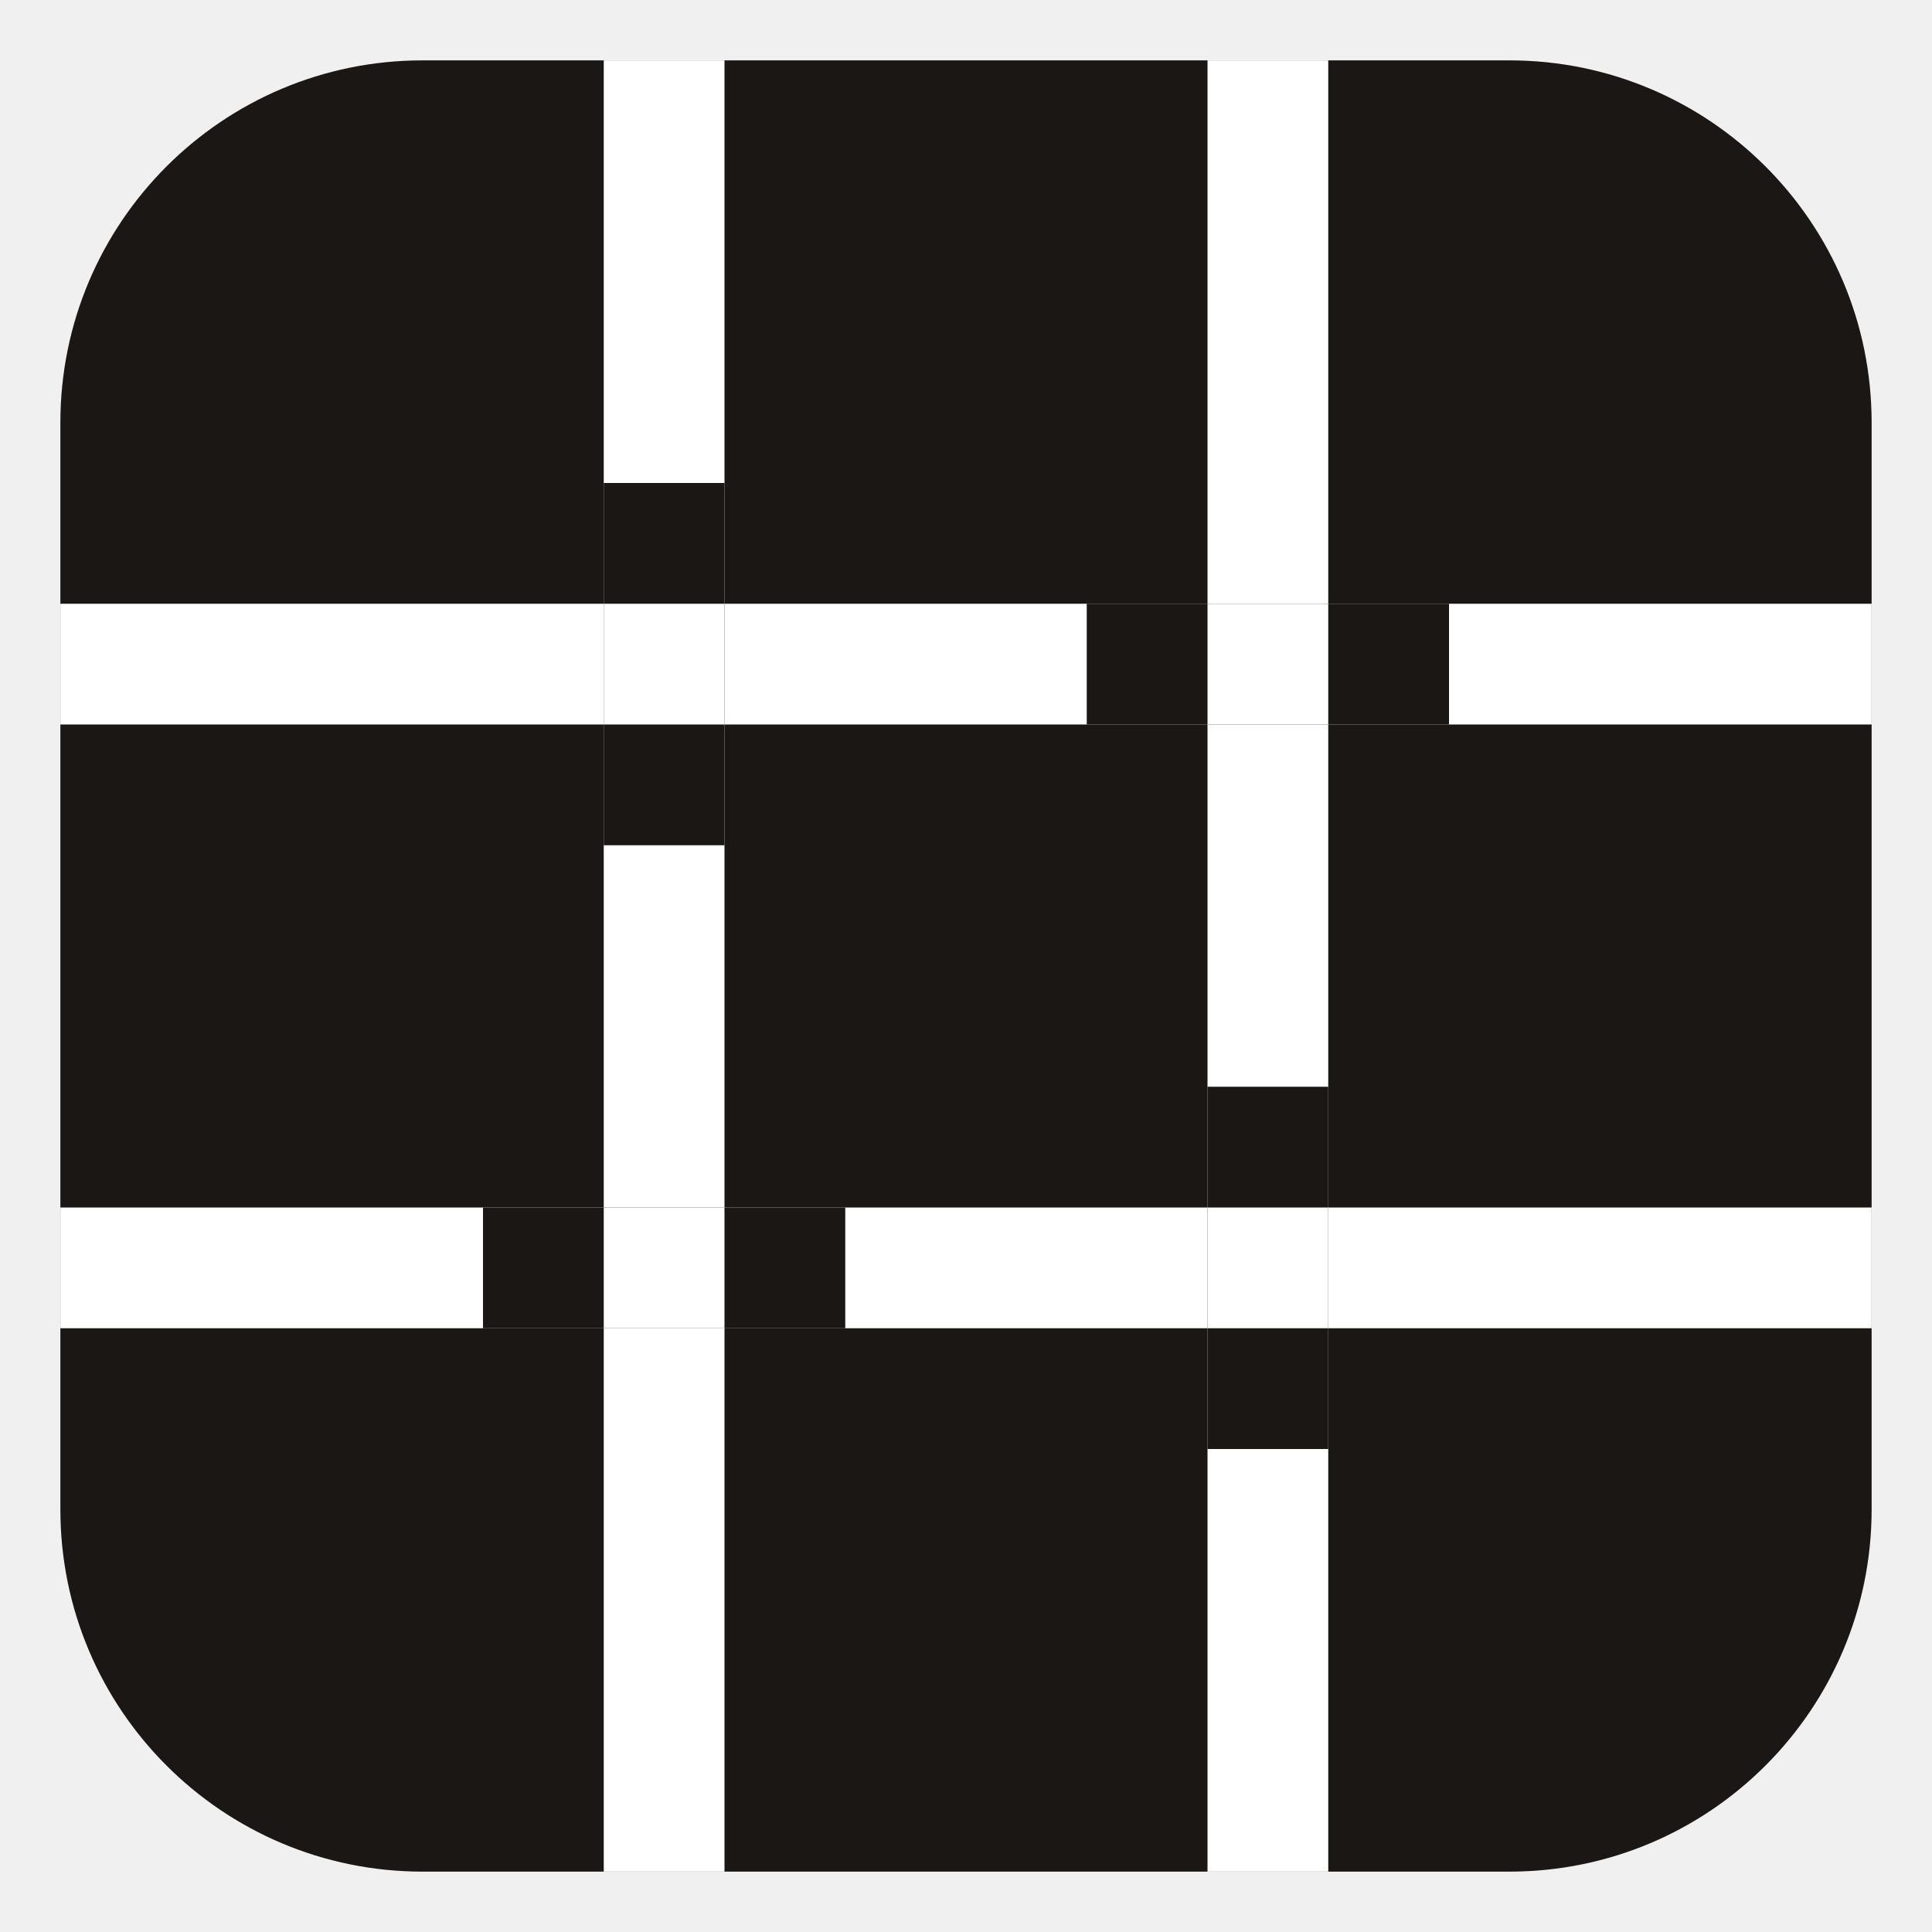
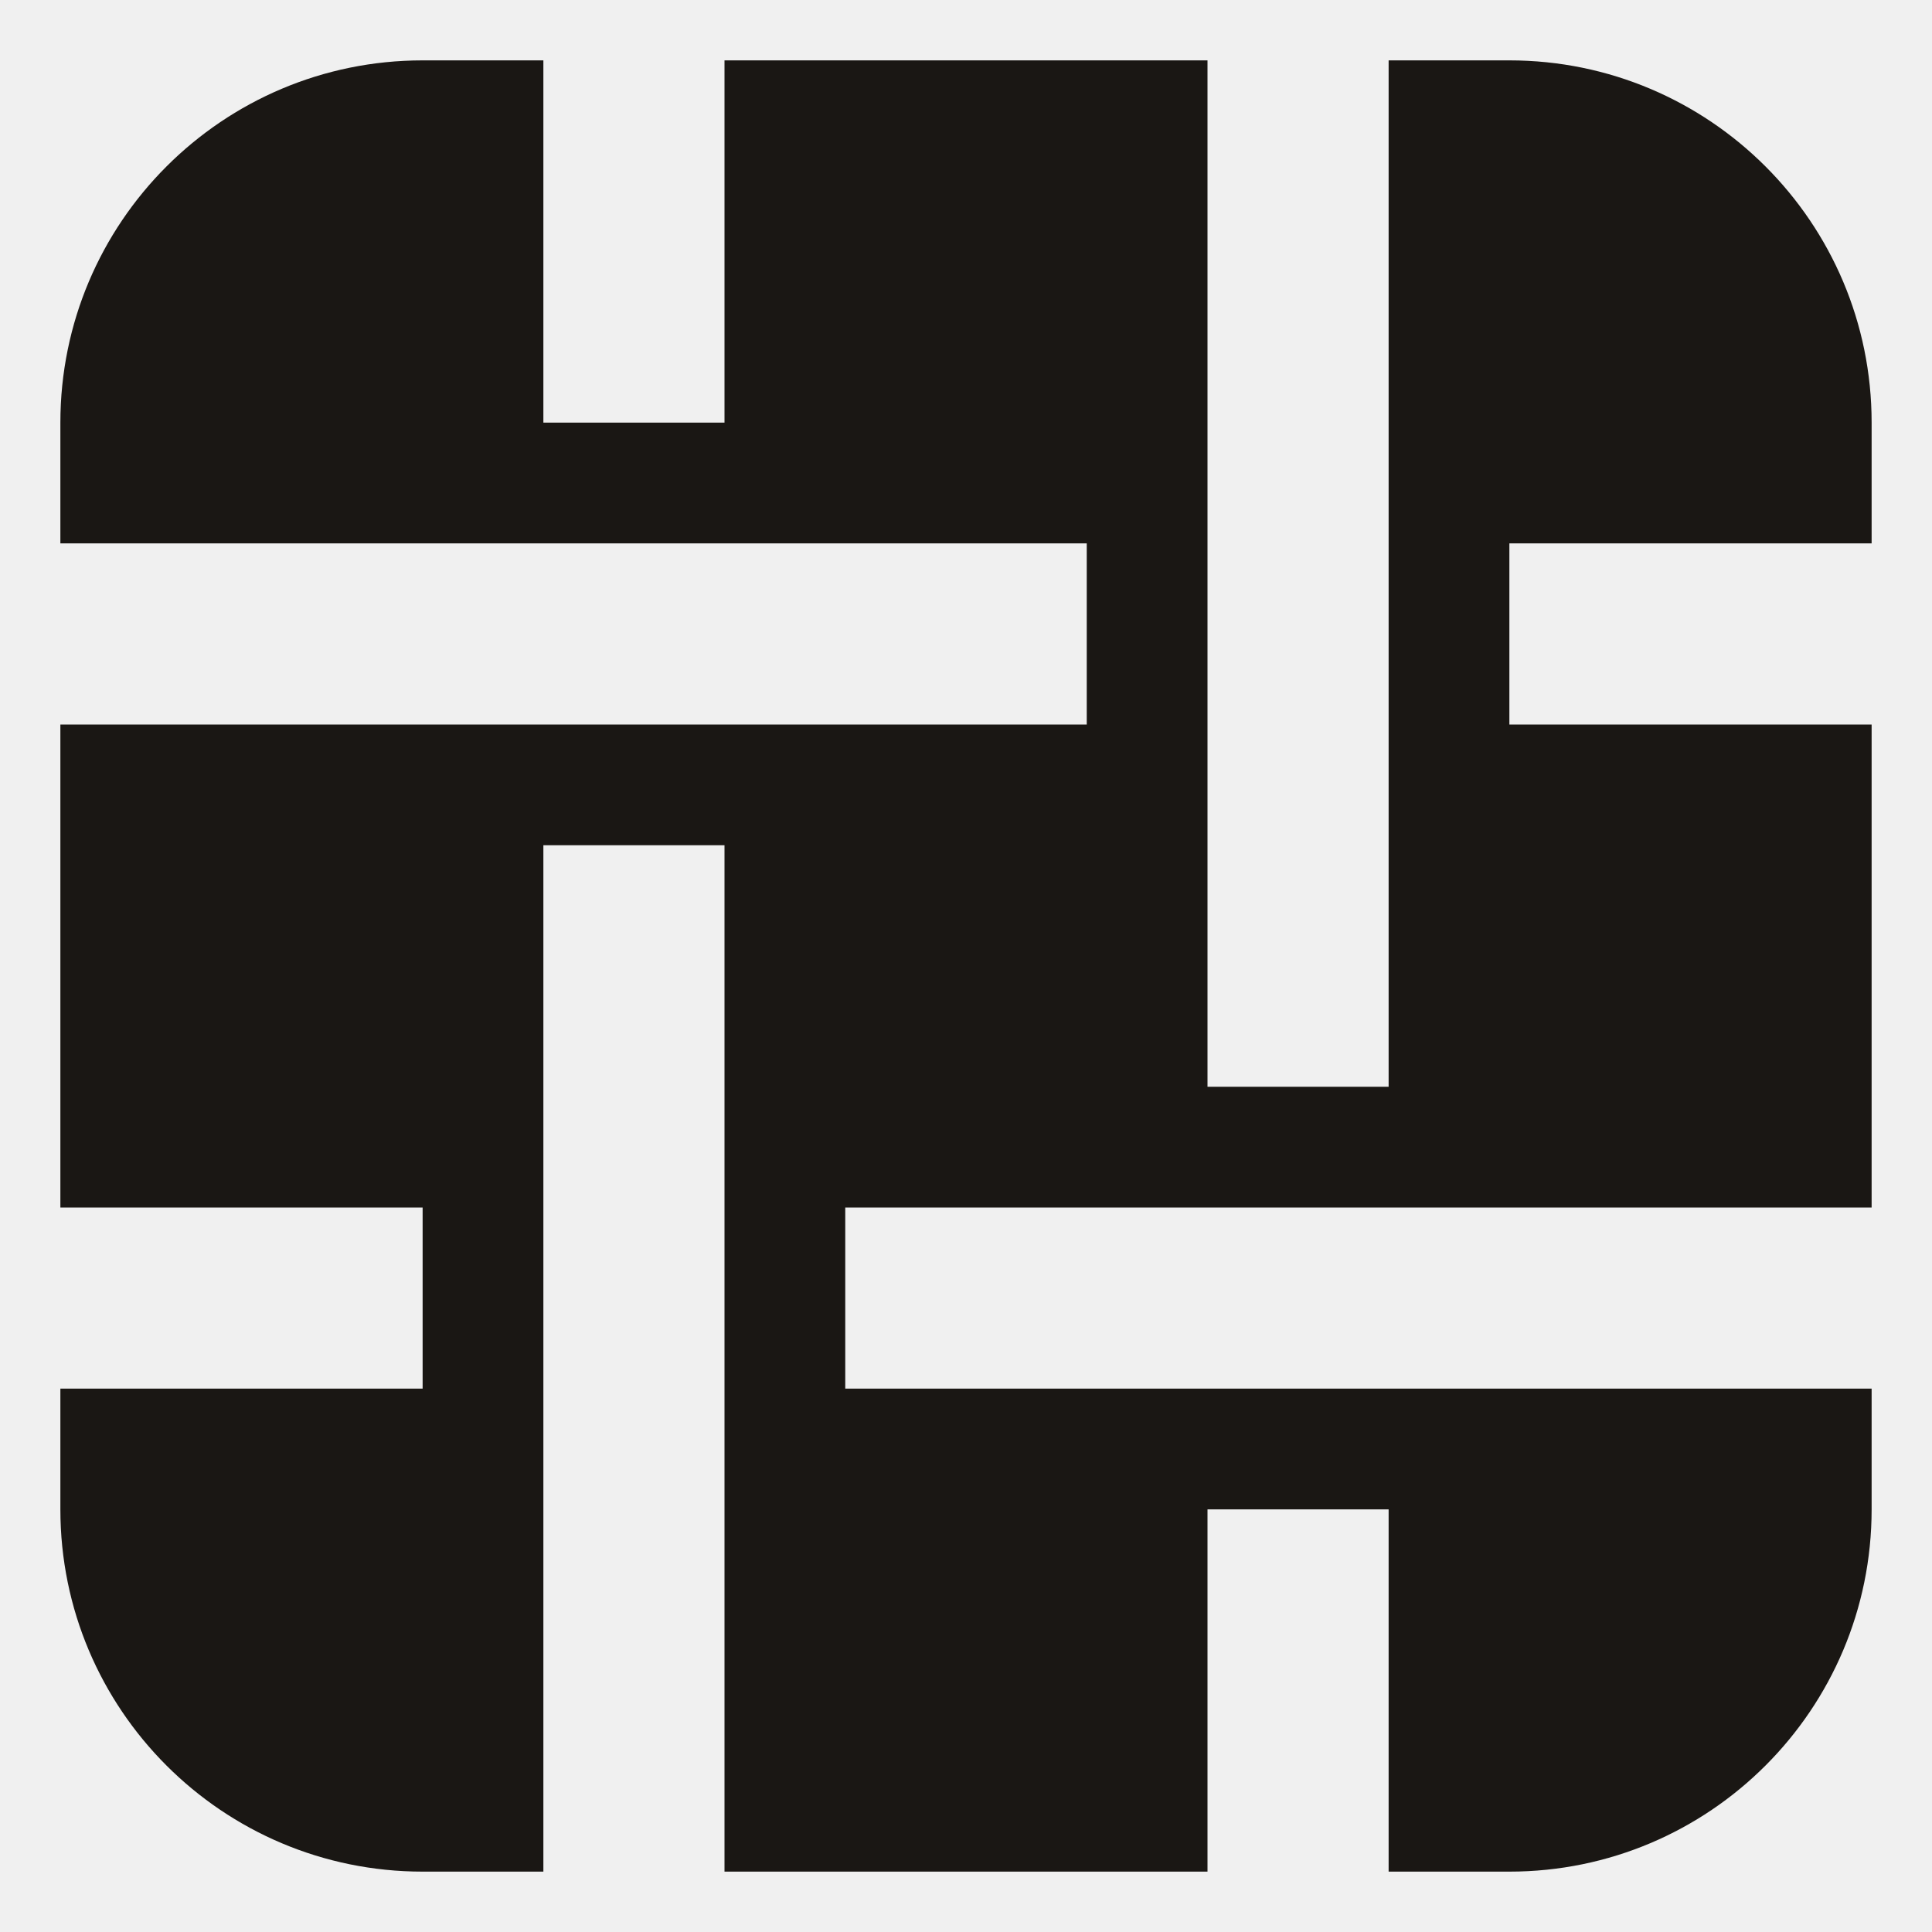
<svg xmlns="http://www.w3.org/2000/svg" viewBox="0 0 64 64" role="img" aria-label="Mosaico Telar">
-   <rect x="2" y="2" width="60" height="60" rx="12" fill="#1A1714" />
-   <g fill="#FFFFFF">
-     <rect x="20" y="2" width="4" height="60" />
-     <rect x="40" y="2" width="4" height="60" />
-     <rect x="2" y="20" width="60" height="4" />
-     <rect x="2" y="40" width="60" height="4" />
-   </g>
-   <g fill="#1A1714">
-     <rect x="20" y="16" width="4" height="12" />
-     <rect x="36" y="20" width="12" height="4" />
-     <rect x="16" y="40" width="12" height="4" />
-     <rect x="40" y="36" width="4" height="12" />
-   </g>
-   <g fill="#FFFFFF">
-     <rect x="20" y="20" width="4" height="4" />
-     <rect x="40" y="20" width="4" height="4" />
-     <rect x="20" y="40" width="4" height="4" />
-     <rect x="40" y="40" width="4" height="4" />
-   </g>
+   <path fill="#1A1714" d="M14.0 2.0H18.0V18.0H2.0V14.0a12 12 0 0 1 12 -12ZM24.0 2.0H40.0V18.0H24.0V2.0ZM46.0 2.0H50.0a12 12 0 0 1 12 12V18.0H46.0V2.0ZM2.0 24.0H18.0V40.0H2.0V24.0ZM24.0 24.0H40.0V40.0H24.0V24.0ZM46.0 24.0H62.0V40.0H46.0V24.0ZM2.0 46.0H18.0V62.0H14.0a12 12 0 0 1 -12 -12V46.0ZM24.0 46.0H40.0V62.0H24.0V46.0ZM46.0 46.0H62.0V50.0a12 12 0 0 1 -12 12H46.0V46.0ZM18.0 14.0h6v4h-6ZM18.0 24.0h6v4h-6ZM14.0 40.0h4v6h-4ZM24.0 40.0h4v6h-4ZM36.0 18.0h4v6h-4ZM46.0 18.0h4v6h-4ZM40.0 36.0h6v4h-6ZM40.0 46.0h6v4h-6Z" />
</svg>
